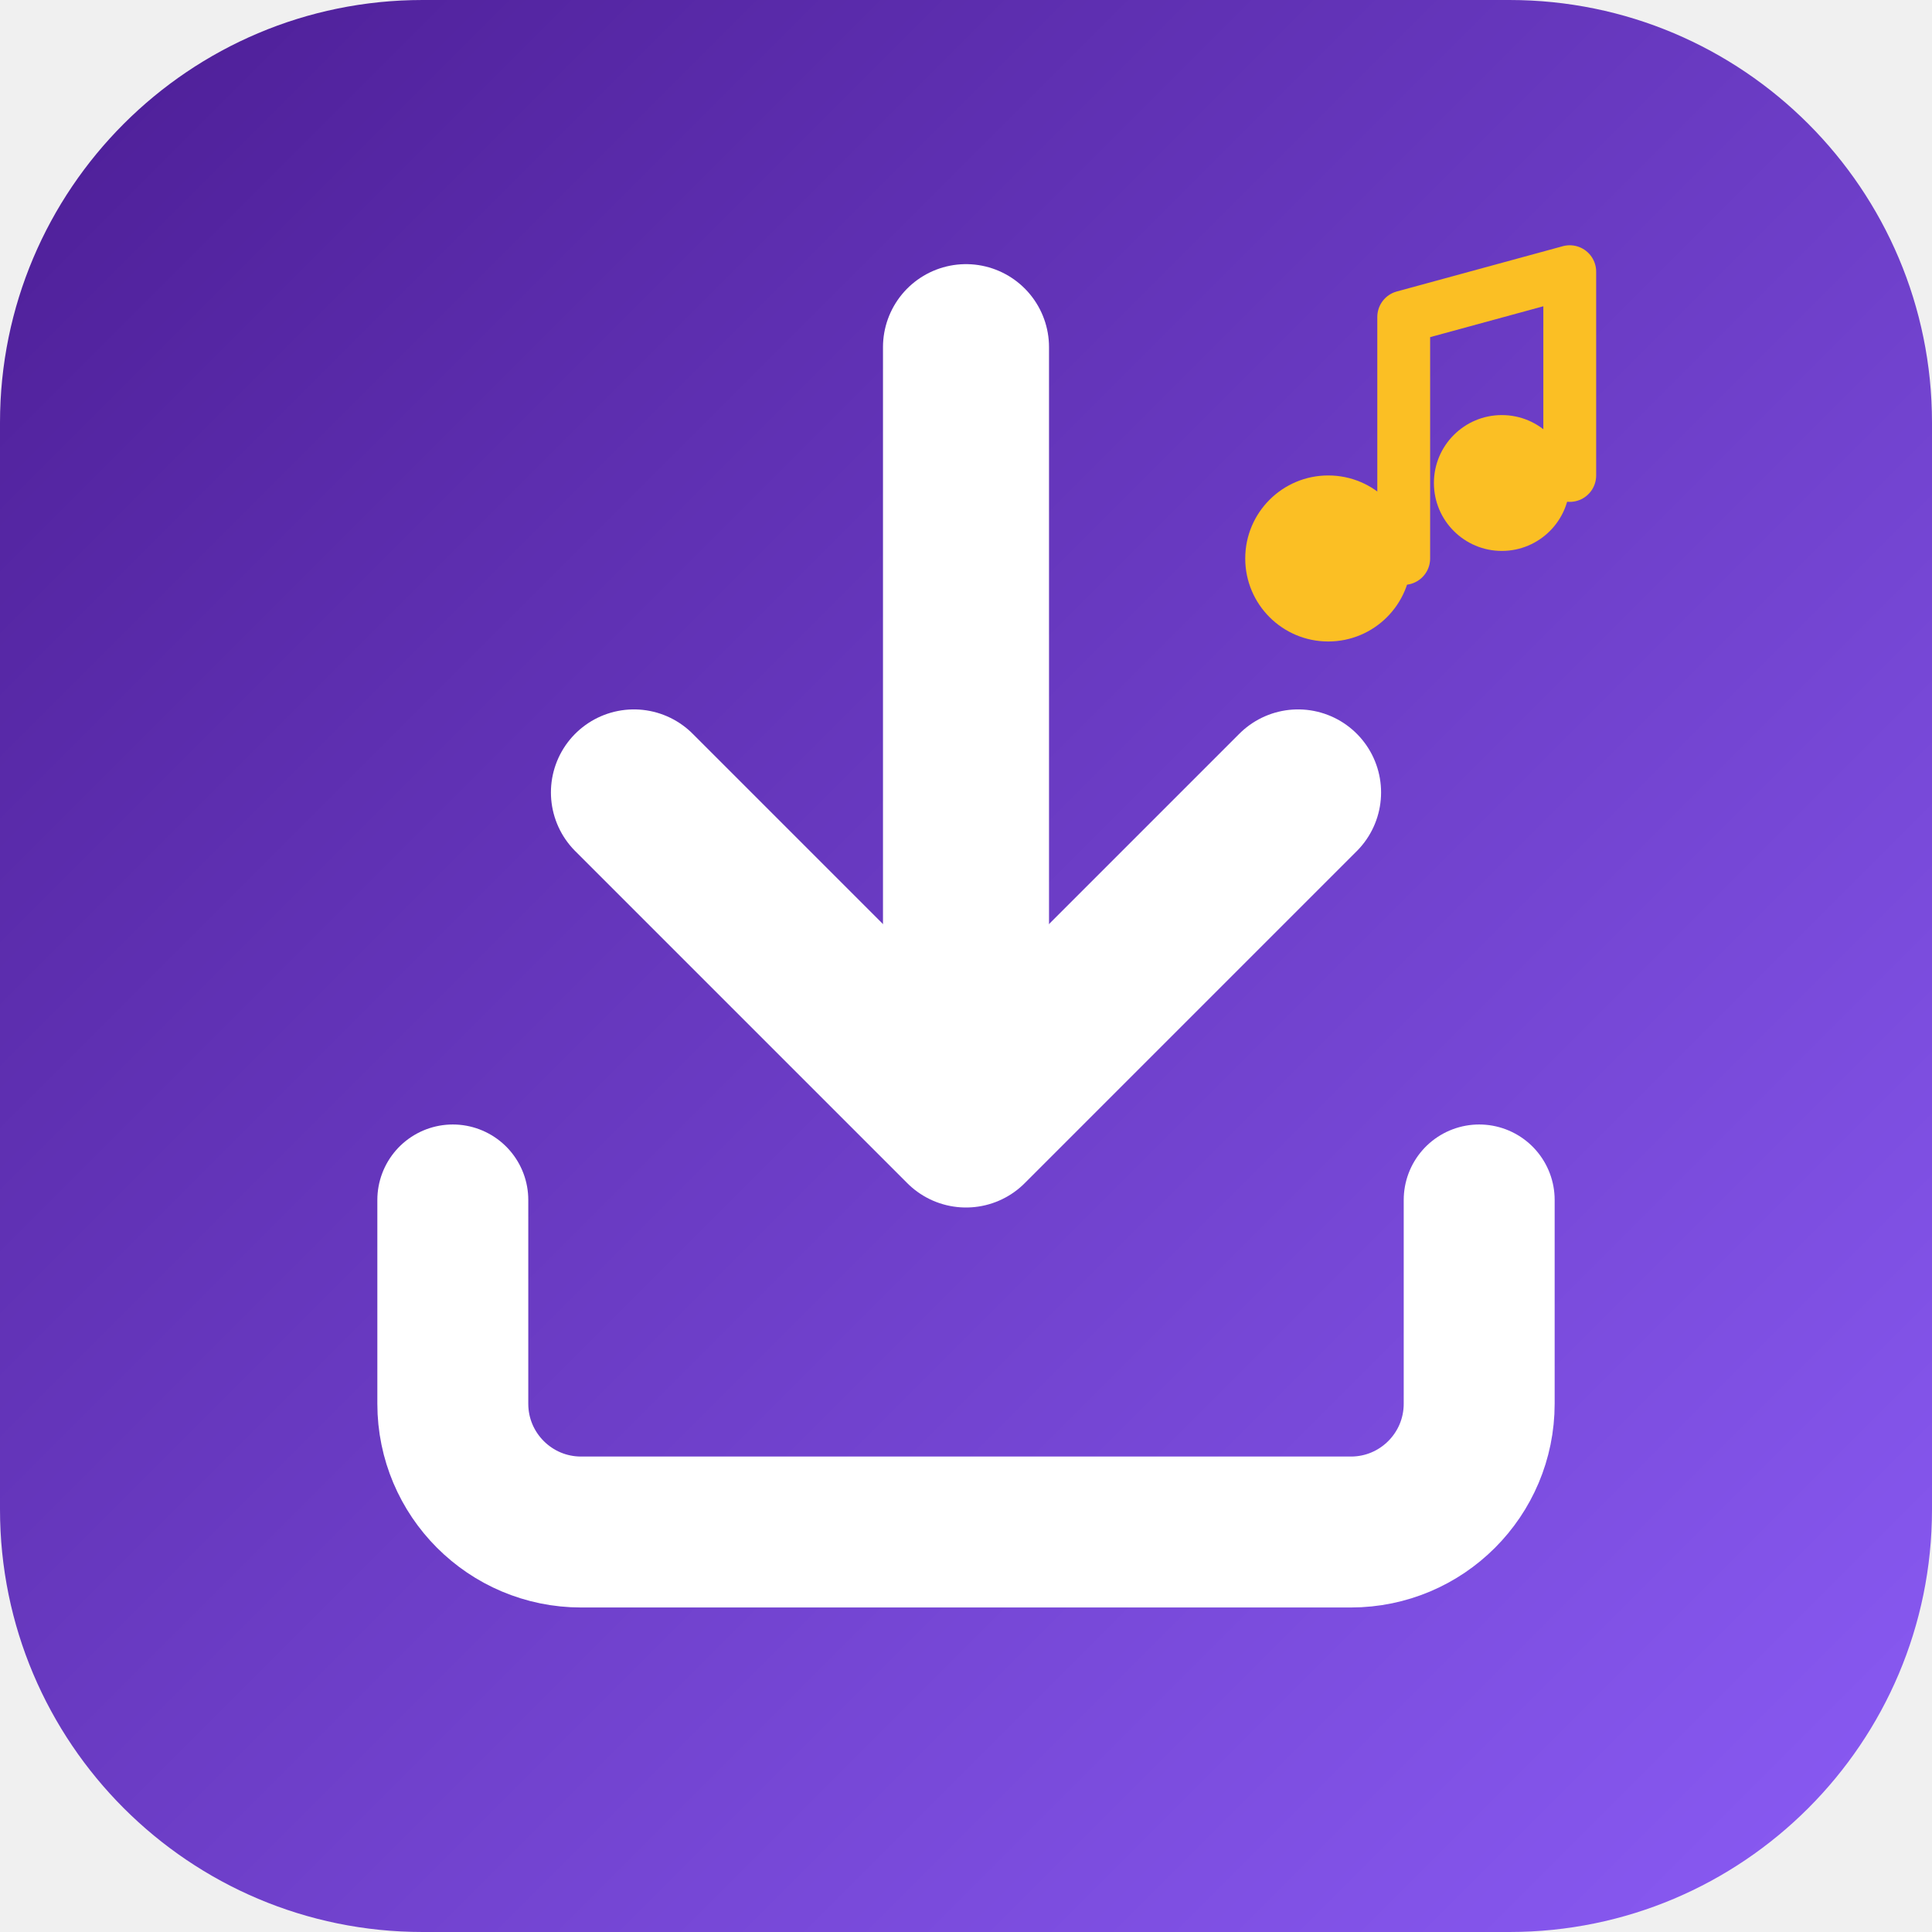
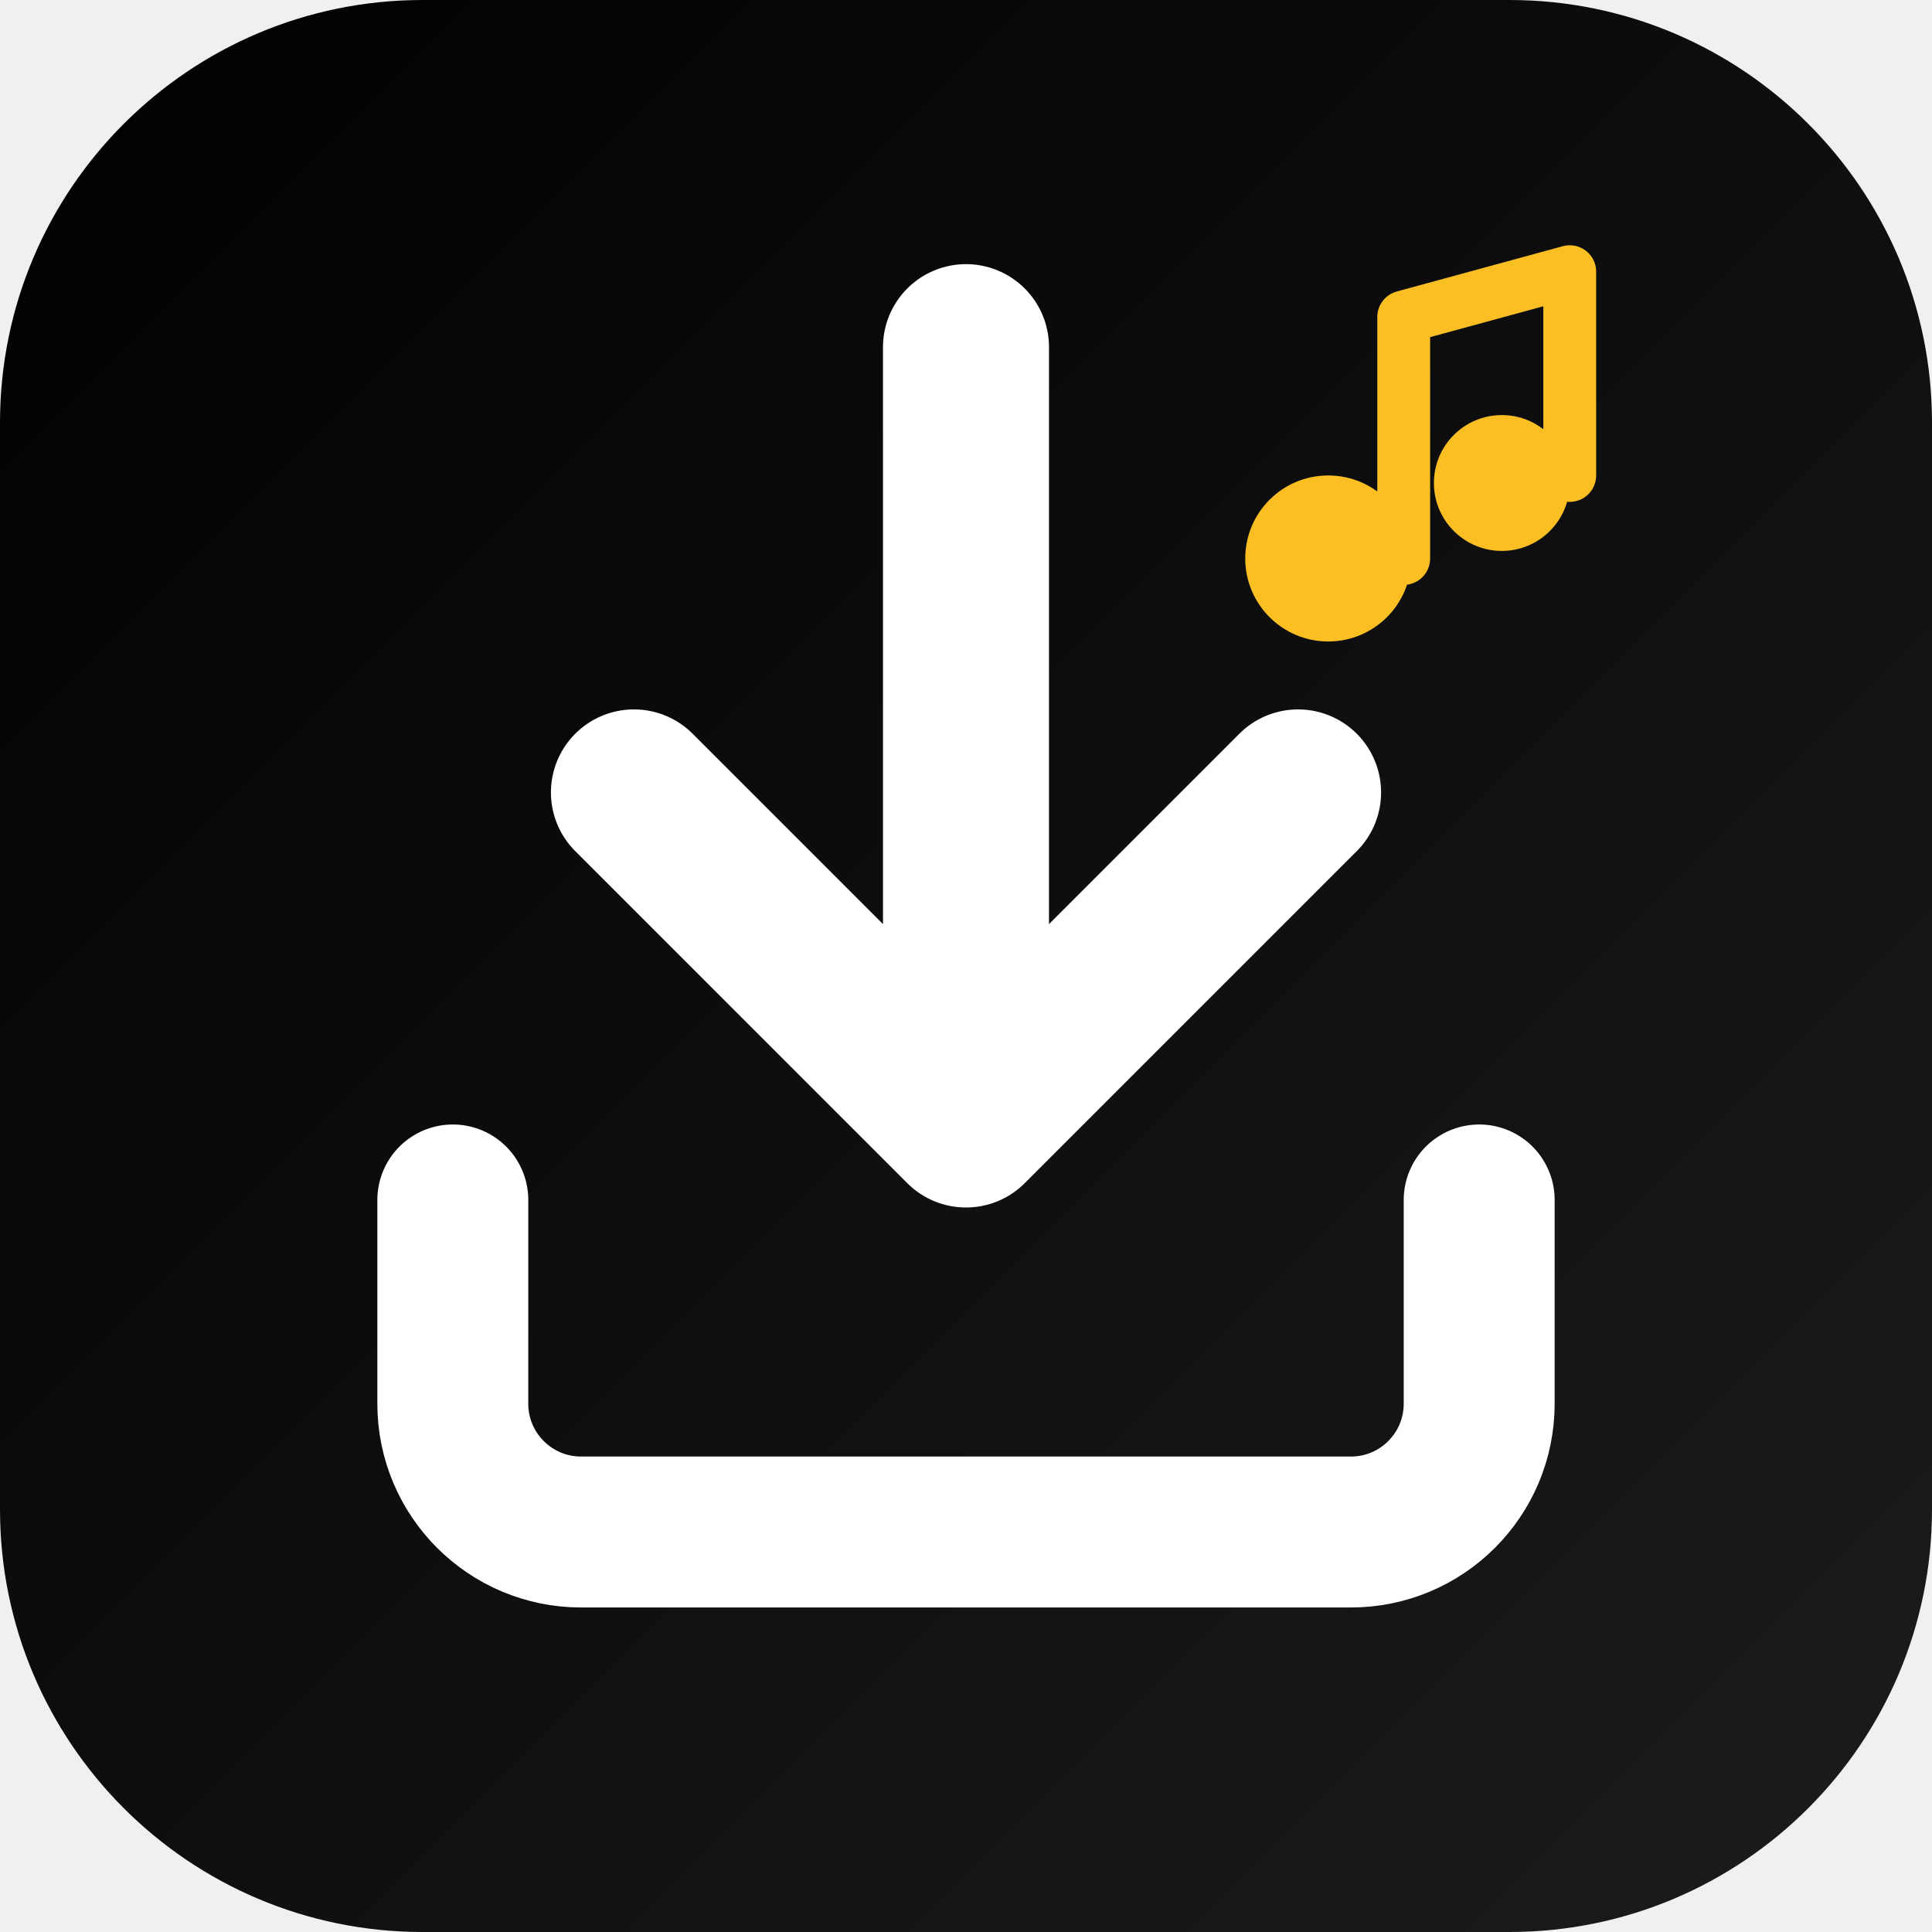
<svg xmlns="http://www.w3.org/2000/svg" viewBox="0 0 512 512">
  <defs>
    <linearGradient id="g" x1="0" y1="0" x2="1" y2="1">
-       <stop offset="0" stop-color="#4c1d95" />
-       <stop offset="1" stop-color="#8b5cf6" />
+       <stop offset="0" stop-color="#000000" />
+       <stop offset="1" stop-color="#1c1c1f" />
    </linearGradient>
  </defs>
  <rect width="512" height="512" rx="112" fill="url(#g)" />
  <path d="M256 92v188" stroke="#fff" stroke-width="44" stroke-linecap="round" />
  <path d="M168 210l88 88 88-88" fill="none" stroke="#fff" stroke-width="44" stroke-linecap="round" stroke-linejoin="round" />
  <path d="M120 318v54a34 34 0 0 0 34 34h204a34 34 0 0 0 34-34v-54" fill="none" stroke="#fff" stroke-width="40" stroke-linecap="round" stroke-linejoin="round" />
  <circle cx="352" cy="148" r="22" fill="#fbbf24" />
  <path d="M372 148V84l44-12v54" fill="none" stroke="#fbbf24" stroke-width="14" stroke-linecap="round" stroke-linejoin="round" />
  <circle cx="398" cy="128" r="18" fill="#fbbf24" />
</svg>
